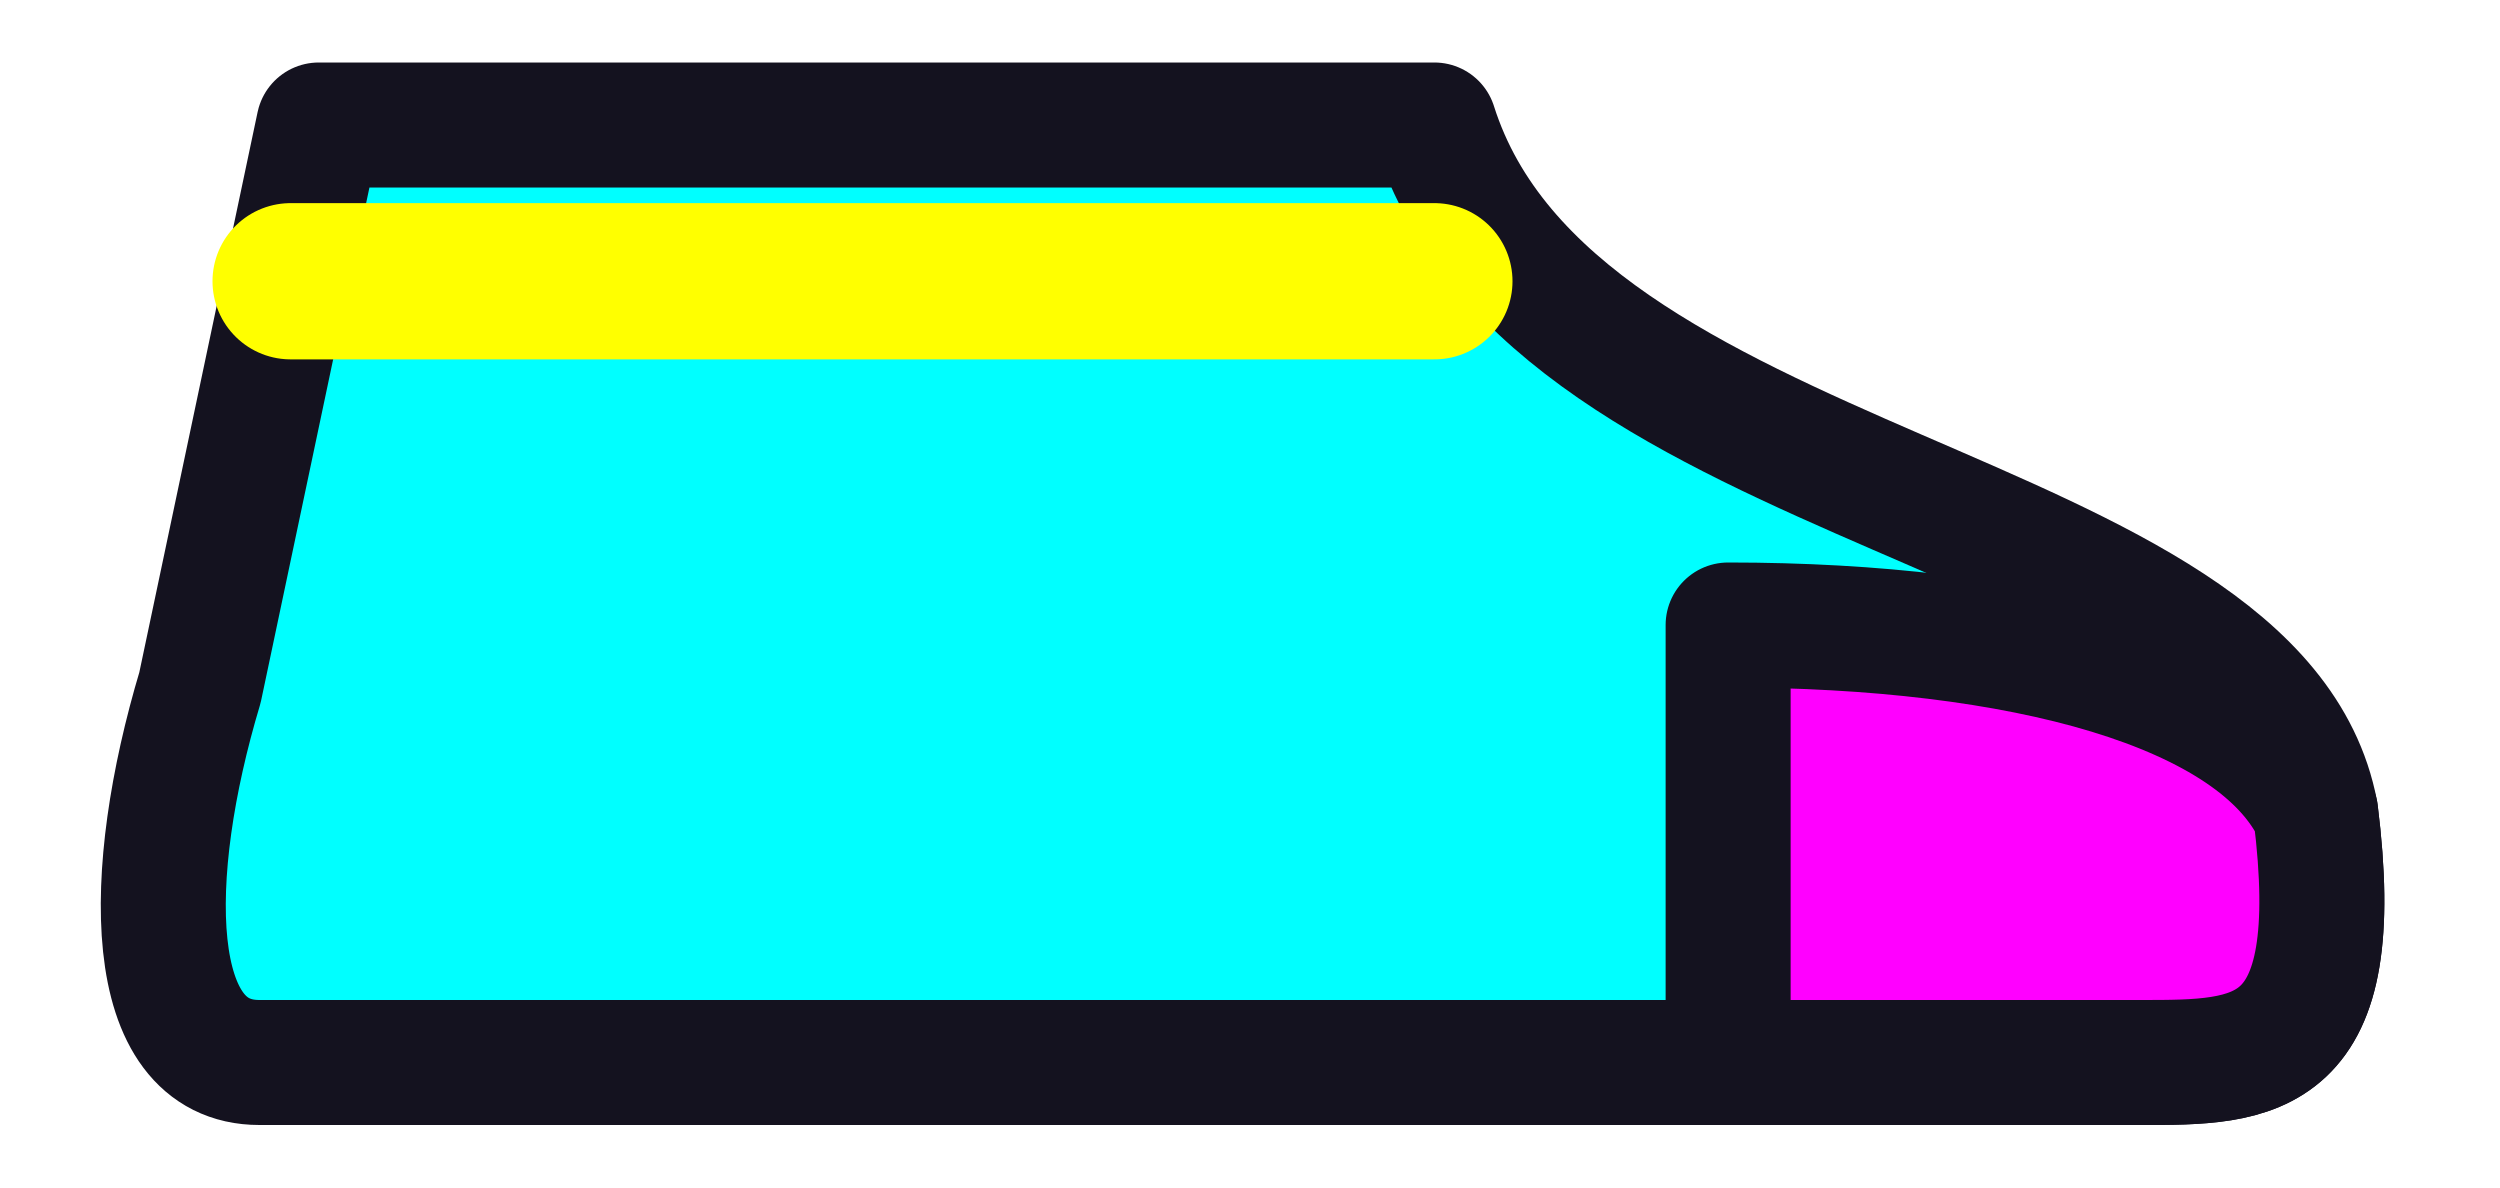
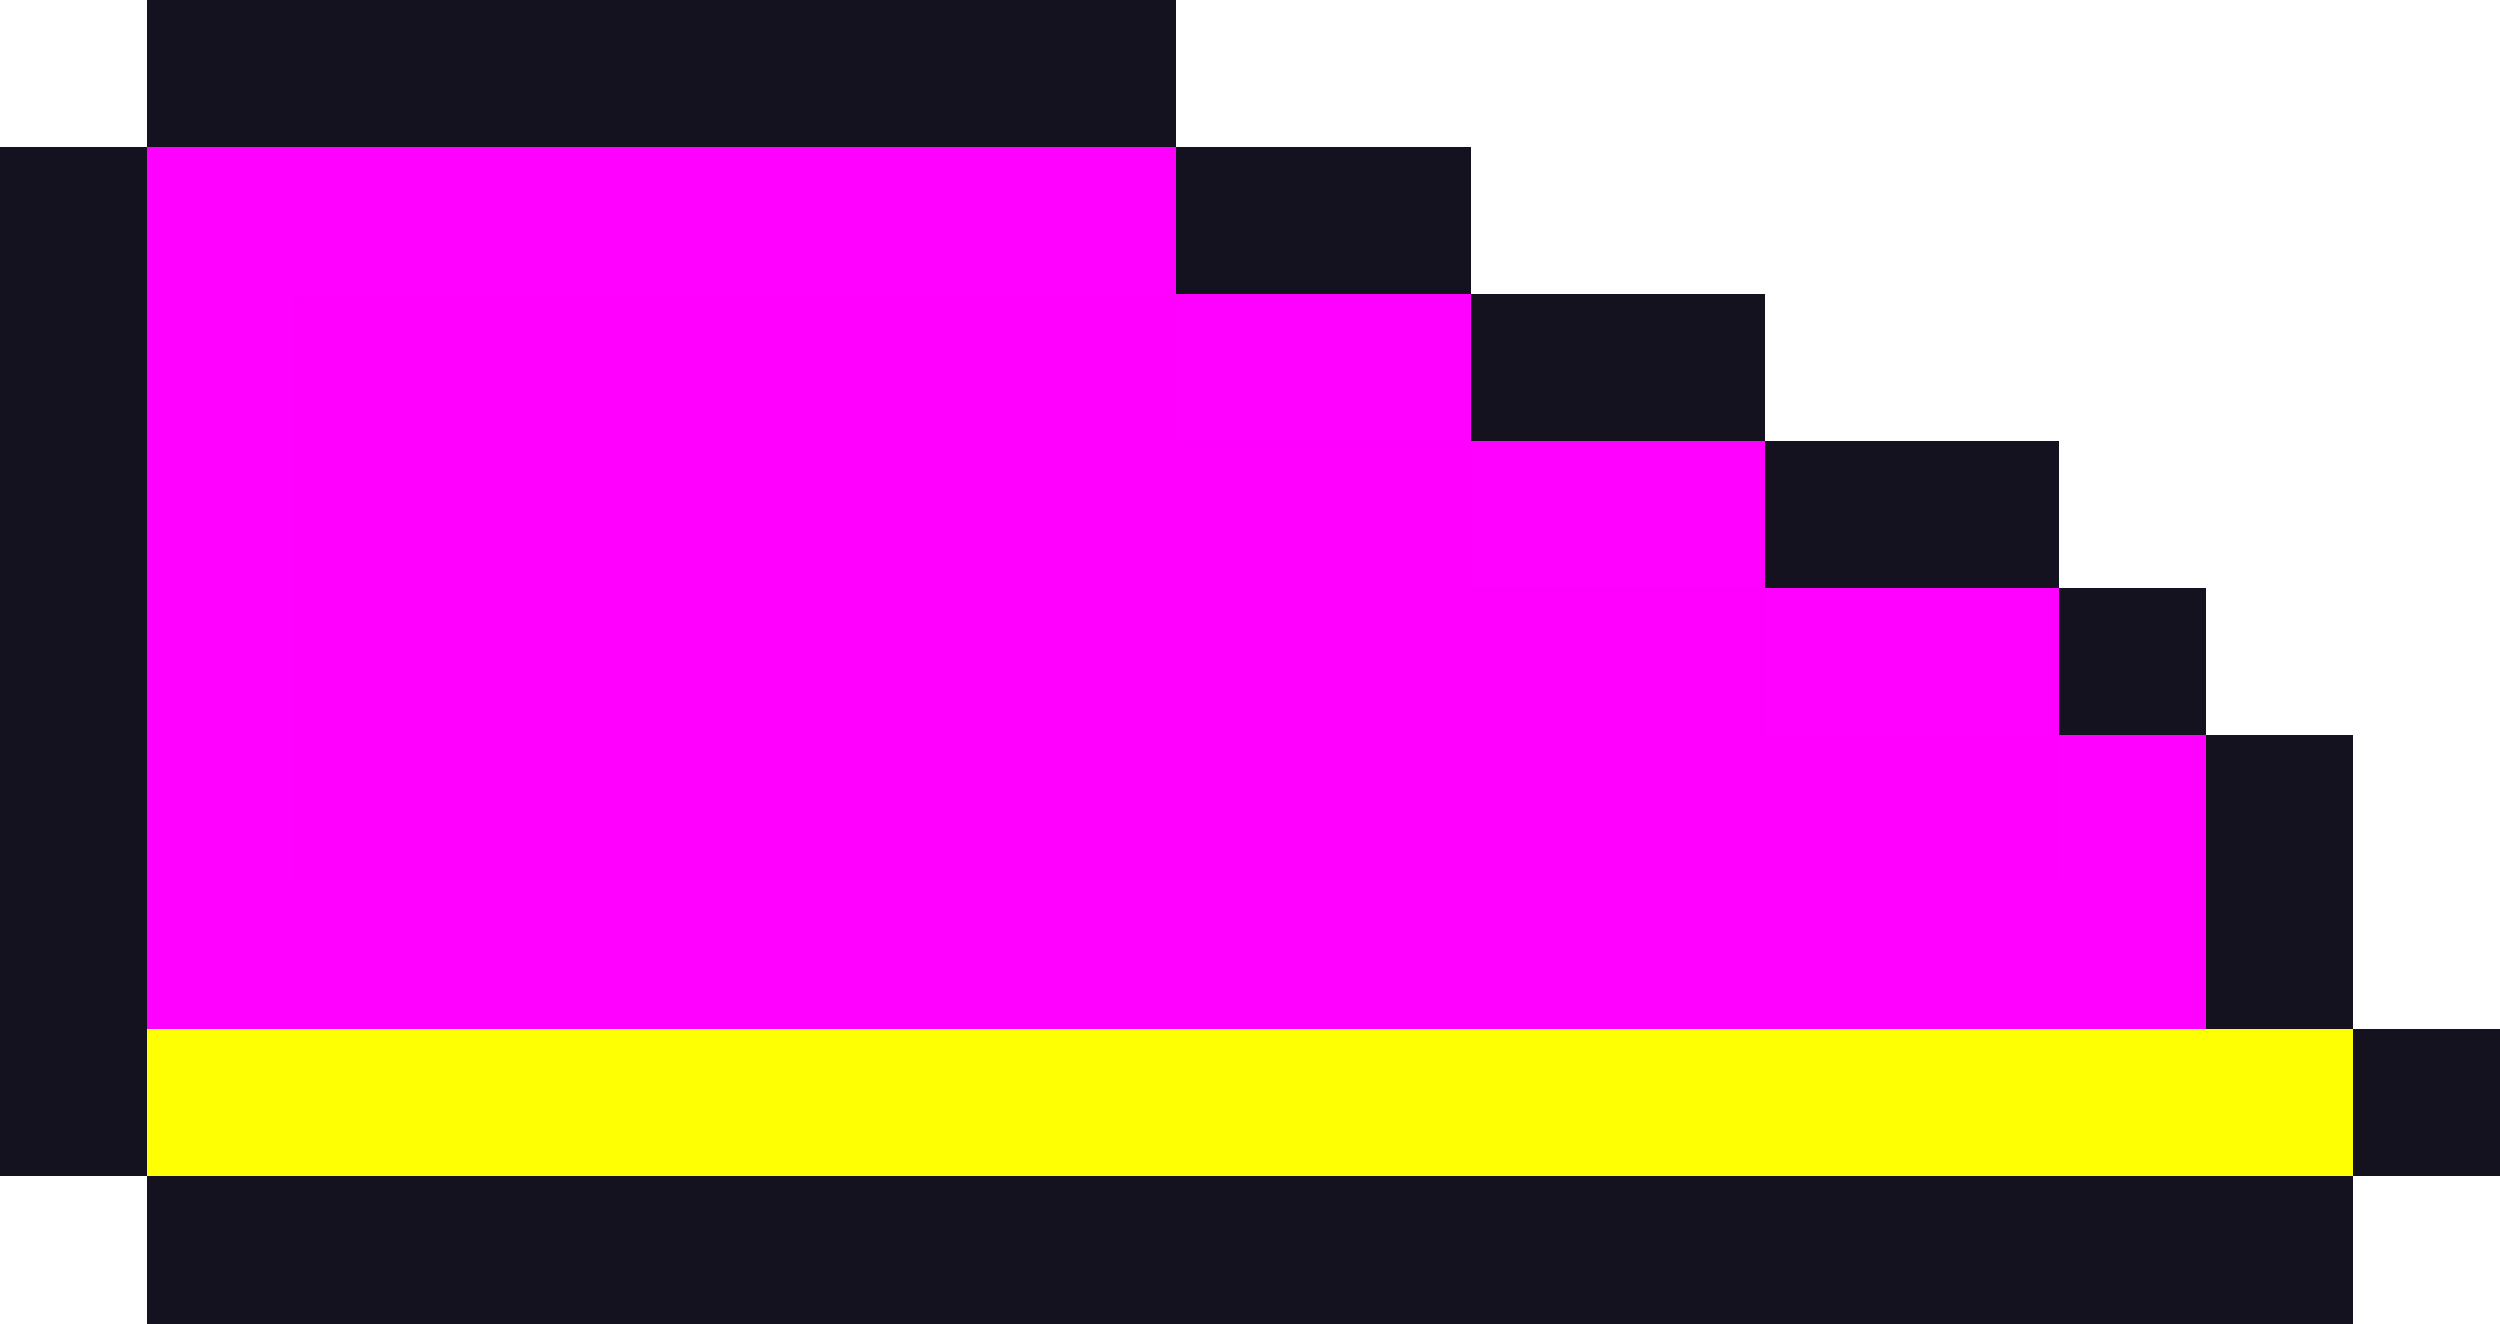
- <svg xmlns="http://www.w3.org/2000/svg" viewBox="-29 -12 80 38" width="80" height="38" data-part="foot" data-pivot="0,0" data-sole="22">
-   <g stroke="#14121F" stroke-width="4" stroke-linejoin="round" stroke-linecap="round" fill="none">
-     <path d="M -18.8 -8 L 16.9 -8 C 20.7 4 43.2 4 45.1 14 C 46.1 22 43.2 22 39.5 22 L -20.7 22 C -24.4 22 -24.4 16 -22.6 10 Z" fill="#00FFFF" />
-     <path d="M 26.3 8 C 35.7 8 43.2 10 45.1 14 C 46.1 22 43.2 22 39.5 22 L 26.3 22 Z" fill="#FF00FF" />
-     <path d="M -19.7 -3 L 16.9 -3" stroke="#FFFF00" stroke-width="5" />
+ <svg xmlns="http://www.w3.org/2000/svg" viewBox="-16 -12 68 36" width="68" height="36" data-part="foot" data-pivot="0,0" data-pixel="4">
+   <g shape-rendering="crispEdges">
+     <rect x="-12" y="-12" width="28" height="4" fill="#14121F" />
+     <rect x="-16" y="-8" width="4" height="4" fill="#14121F" />
+     <rect x="-12" y="-8" width="24" height="4" fill="#FF01FF" />
+     <rect x="12" y="-8" width="4" height="4" fill="#FF02FF" />
+     <rect x="16" y="-8" width="8" height="4" fill="#14121F" />
+     <rect x="-16" y="-4" width="4" height="4" fill="#14121F" />
+     <rect x="-12" y="-4" width="4" height="4" fill="#FF01FF" />
+     <rect x="-8" y="-4" width="24" height="4" fill="#FF00FF" />
+     <rect x="16" y="-4" width="4" height="4" fill="#FF01FF" />
+     <rect x="20" y="-4" width="4" height="4" fill="#FF02FF" />
+     <rect x="24" y="-4" width="8" height="4" fill="#14121F" />
+     <rect x="-16" y="0" width="4" height="4" fill="#14121F" />
+     <rect x="-12" y="0" width="4" height="4" fill="#FF01FF" />
+     <rect x="-8" y="0" width="32" height="4" fill="#FF00FF" />
+     <rect x="24" y="0" width="4" height="4" fill="#FF01FF" />
+     <rect x="28" y="0" width="4" height="4" fill="#FF02FF" />
+     <rect x="32" y="0" width="8" height="4" fill="#14121F" />
+     <rect x="-16" y="4" width="4" height="4" fill="#14121F" />
+     <rect x="-12" y="4" width="4" height="4" fill="#FF01FF" />
+     <rect x="-8" y="4" width="40" height="4" fill="#FF00FF" />
+     <rect x="32" y="4" width="4" height="4" fill="#FF01FF" />
+     <rect x="36" y="4" width="4" height="4" fill="#FF02FF" />
+     <rect x="40" y="4" width="4" height="4" fill="#14121F" />
+     <rect x="-16" y="8" width="4" height="4" fill="#14121F" />
+     <rect x="-12" y="8" width="4" height="4" fill="#FF01FF" />
+     <rect x="-8" y="8" width="48" height="4" fill="#FF00FF" />
+     <rect x="40" y="8" width="4" height="4" fill="#FF02FF" />
+     <rect x="44" y="8" width="4" height="4" fill="#14121F" />
+     <rect x="-16" y="12" width="4" height="4" fill="#14121F" />
+     <rect x="-12" y="12" width="56" height="4" fill="#FF02FF" />
+     <rect x="44" y="12" width="4" height="4" fill="#14121F" />
+     <rect x="-16" y="16" width="4" height="4" fill="#14121F" />
+     <rect x="-12" y="16" width="60" height="4" fill="#FFFF03" />
+     <rect x="48" y="16" width="4" height="4" fill="#14121F" />
+     <rect x="-12" y="20" width="60" height="4" fill="#14121F" />
  </g>
</svg>
